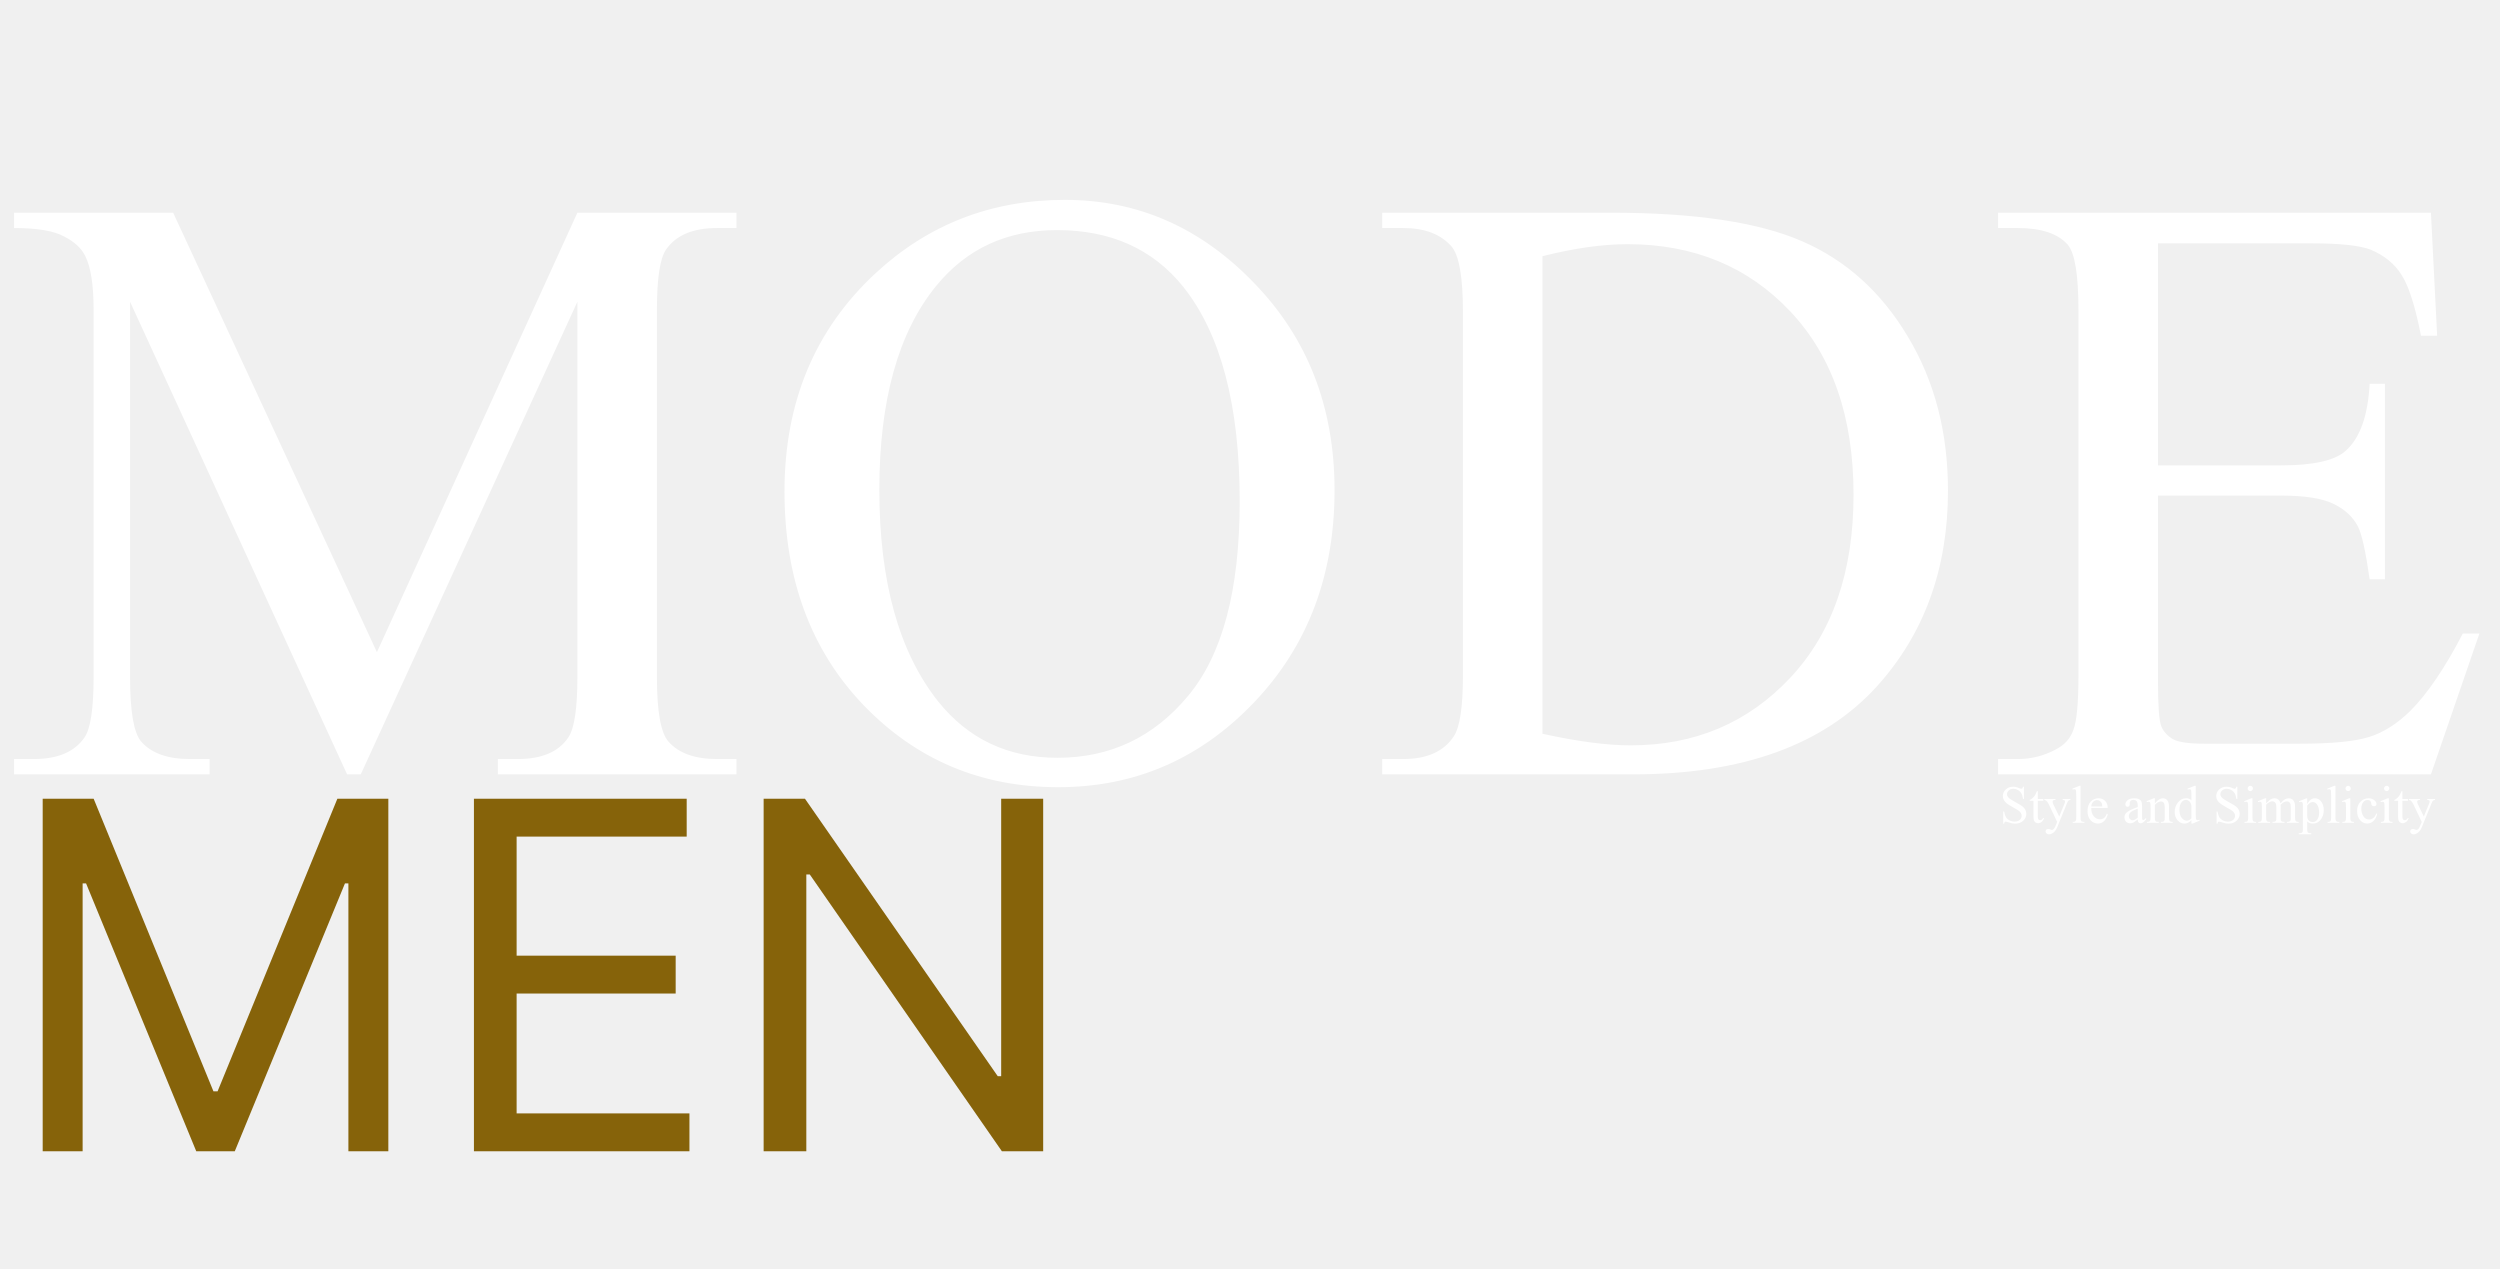
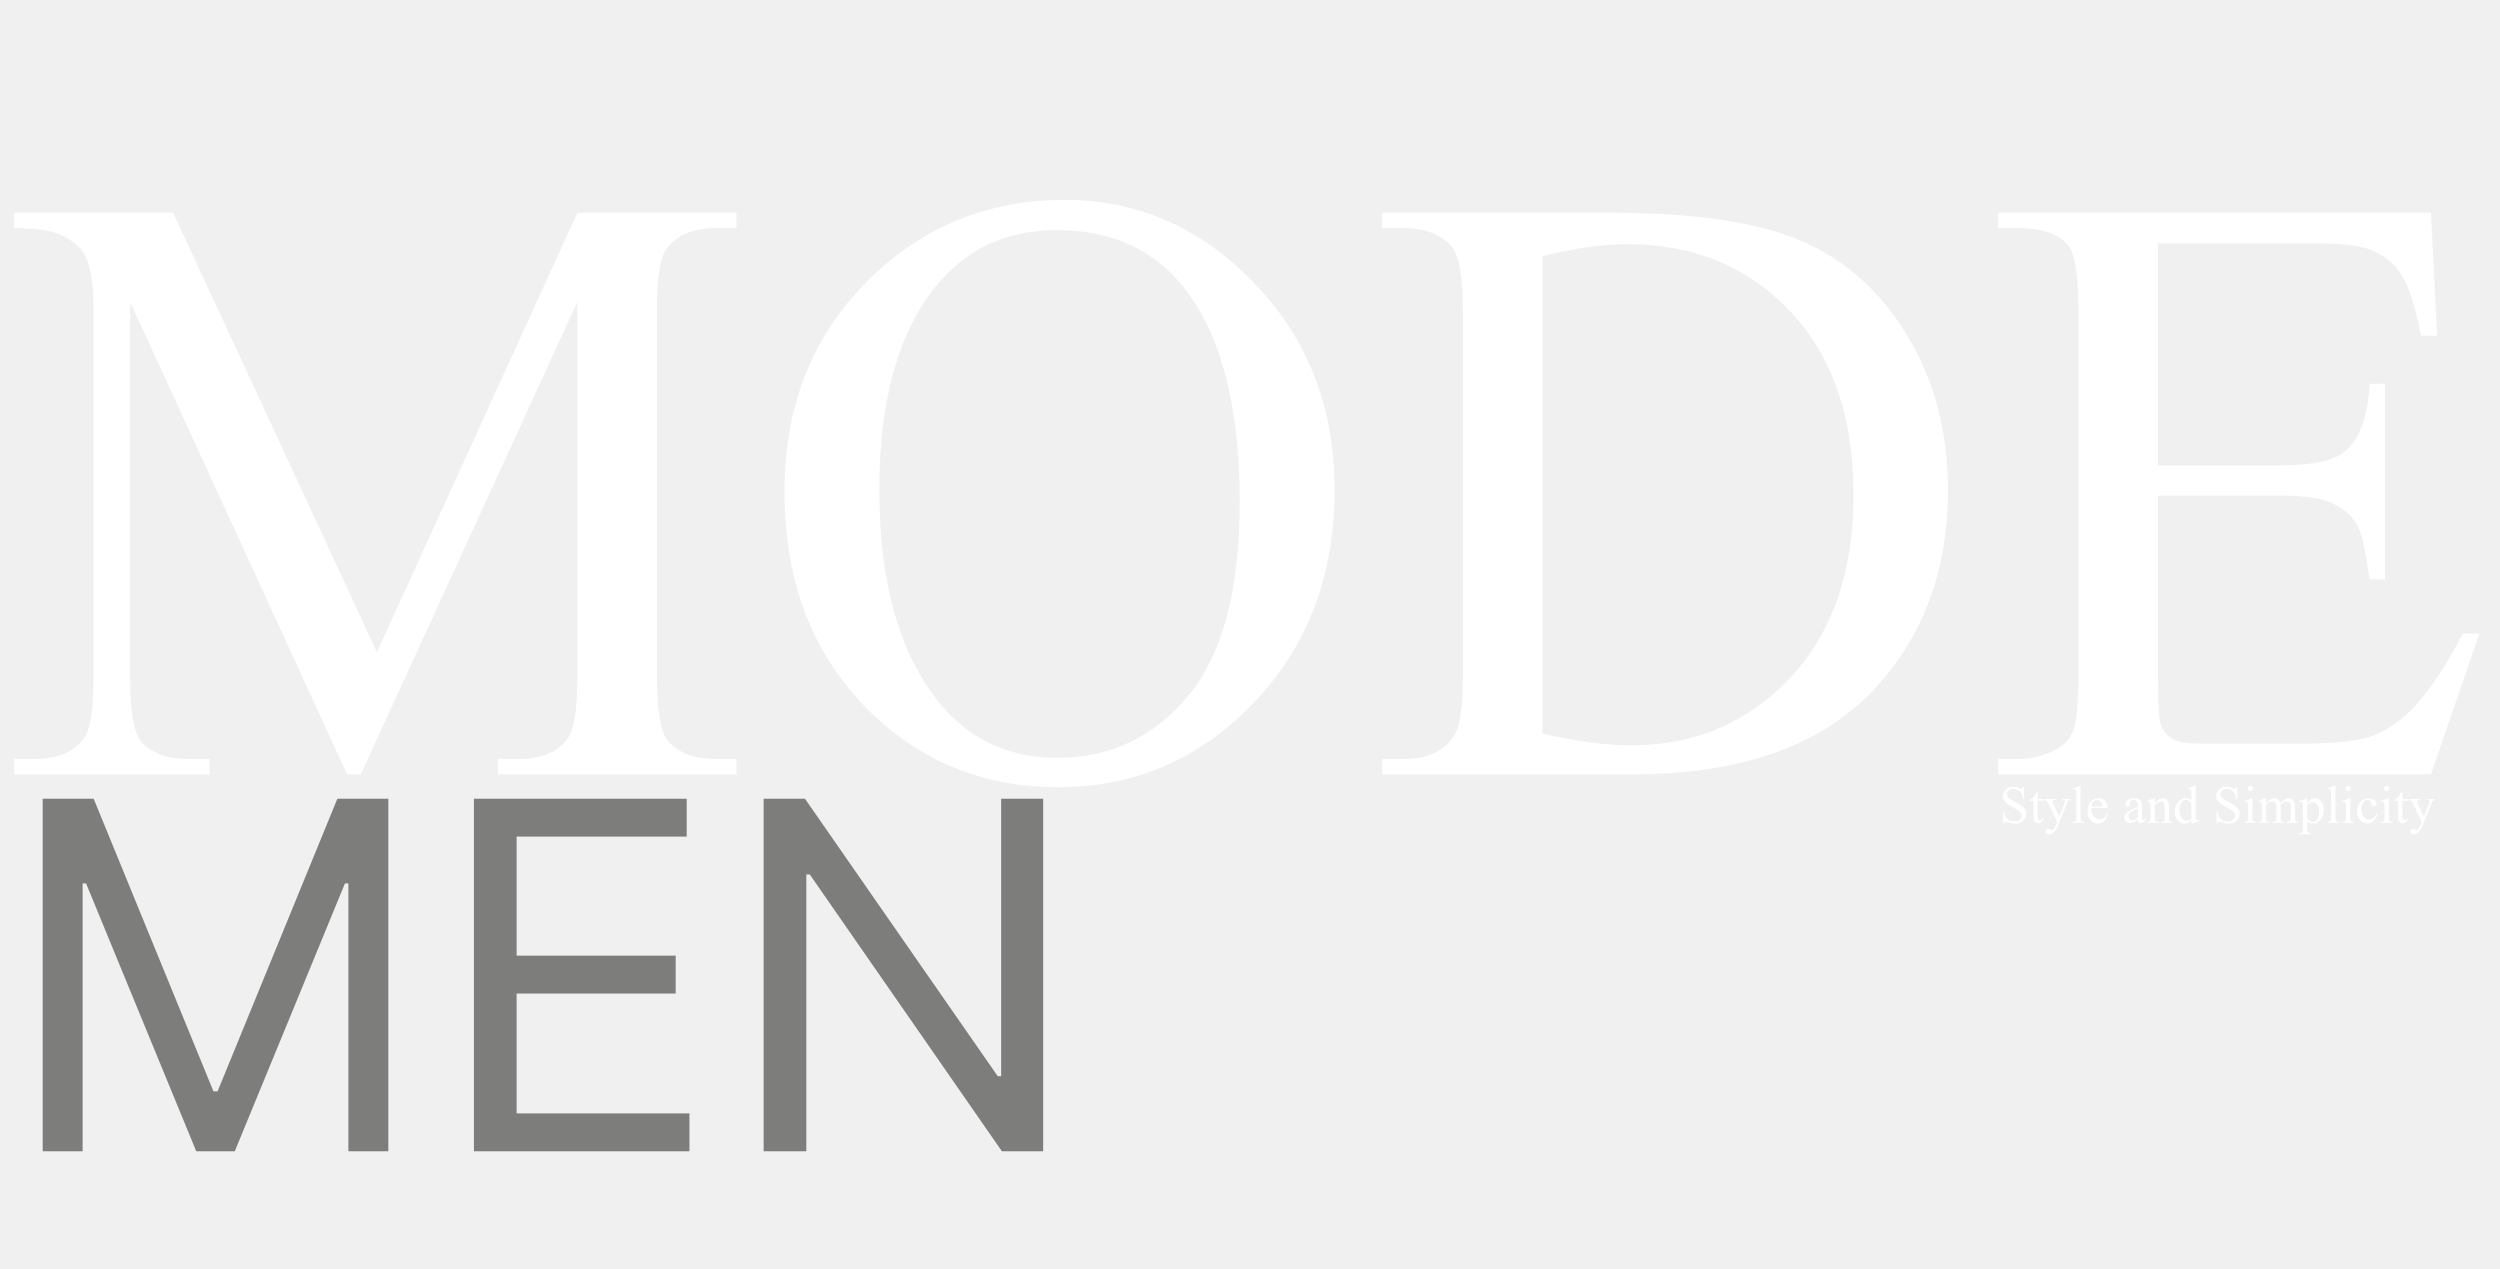
<svg xmlns="http://www.w3.org/2000/svg" width="2063" height="1047" viewBox="0 0 2063 1047" fill="none">
  <path d="M286.426 639L107.324 249.01V558.678C107.324 587.161 110.4 604.934 116.553 611.998C124.984 621.568 138.314 626.354 156.543 626.354H172.949V639H11.621V626.354H28.027C47.624 626.354 61.523 620.429 69.727 608.58C74.74 601.288 77.246 584.654 77.246 558.678V255.846C77.246 235.338 74.967 220.527 70.41 211.412C67.22 204.804 61.296 199.335 52.637 195.006C44.206 190.449 30.534 188.17 11.621 188.17V175.523H142.871L311.035 538.17L476.465 175.523H607.715V188.17H591.65C571.826 188.17 557.812 194.094 549.609 205.943C544.596 213.235 542.09 229.869 542.09 255.846V558.678C542.09 587.161 545.28 604.934 551.66 611.998C560.091 621.568 573.421 626.354 591.65 626.354H607.715V639H410.84V626.354H427.246C447.07 626.354 460.97 620.429 468.945 608.58C473.958 601.288 476.465 584.654 476.465 558.678V249.01L297.705 639H286.426ZM878.76 164.928C938.916 164.928 990.983 187.828 1034.96 233.629C1079.17 279.202 1101.27 336.168 1101.27 404.527C1101.27 474.938 1079.05 533.385 1034.62 579.869C990.186 626.354 936.41 649.596 873.291 649.596C809.489 649.596 755.827 626.923 712.305 581.578C669.01 536.233 647.363 477.558 647.363 405.553C647.363 331.952 672.428 271.91 722.559 225.426C766.081 185.094 818.148 164.928 878.76 164.928ZM872.266 189.879C830.794 189.879 797.526 205.26 772.461 236.021C741.243 274.303 725.635 330.357 725.635 404.186C725.635 479.837 741.813 538.056 774.17 578.844C799.007 609.833 831.82 625.328 872.607 625.328C916.13 625.328 952.018 608.352 980.273 574.4C1008.76 540.449 1023 486.9 1023 413.756C1023 334.459 1007.39 275.328 976.172 236.363C951.107 205.374 916.471 189.879 872.266 189.879ZM1140.58 639V626.354H1158.01C1177.6 626.354 1191.5 620.087 1199.71 607.555C1204.72 600.035 1207.23 583.173 1207.23 556.969V257.555C1207.23 228.616 1204.04 210.501 1197.66 203.209C1188.77 193.183 1175.55 188.17 1158.01 188.17H1140.58V175.523H1329.25C1398.52 175.523 1451.16 183.385 1487.16 199.107C1523.39 214.83 1552.44 241.035 1574.32 277.721C1596.42 314.407 1607.47 356.79 1607.47 404.869C1607.47 469.355 1587.87 523.245 1548.68 566.539C1504.7 614.846 1437.71 639 1347.71 639H1140.58ZM1272.85 605.504C1301.79 611.884 1326.06 615.074 1345.65 615.074C1398.52 615.074 1442.38 596.503 1477.25 559.361C1512.11 522.219 1529.54 471.861 1529.54 408.287C1529.54 344.257 1512.11 293.785 1477.25 256.871C1442.38 219.957 1397.61 201.5 1342.92 201.5C1322.41 201.5 1299.06 204.804 1272.85 211.412V605.504ZM1780.76 200.816V384.02H1882.62C1909.05 384.02 1926.71 380.032 1935.6 372.057C1947.44 361.575 1954.05 343.118 1955.42 316.686H1968.07V478.014H1955.42C1952.23 455.455 1949.04 440.986 1945.85 434.605C1941.75 426.63 1935.03 420.364 1925.68 415.807C1916.34 411.249 1901.99 408.971 1882.62 408.971H1780.76V561.754C1780.76 582.262 1781.67 594.794 1783.5 599.352C1785.32 603.681 1788.51 607.213 1793.07 609.947C1797.62 612.454 1806.28 613.707 1819.04 613.707H1897.66C1923.86 613.707 1942.89 611.884 1954.74 608.238C1966.59 604.592 1977.98 597.415 1988.92 586.705C2003.04 572.577 2017.51 551.272 2032.32 522.789H2046L2006.01 639H1648.83V626.354H1665.23C1676.17 626.354 1686.54 623.733 1696.34 618.492C1703.63 614.846 1708.53 609.378 1711.04 602.086C1713.77 594.794 1715.14 579.869 1715.14 557.311V256.188C1715.14 226.793 1712.17 208.678 1706.25 201.842C1698.05 192.727 1684.38 188.17 1665.23 188.17H1648.83V175.523H2006.01L2011.13 277.037H1997.8C1993.02 252.656 1987.66 235.908 1981.74 226.793C1976.04 217.678 1967.5 210.729 1956.1 205.943C1946.99 202.525 1930.92 200.816 1907.91 200.816H1780.76Z" fill="white" />
-   <path d="M35.227 659.091H77.273L176.136 900.568H179.545L278.409 659.091H320.455V950H287.5V728.977H284.659L193.75 950H161.932L71.023 728.977H68.182V950H35.227V659.091ZM391.087 950V659.091H566.655V690.341H426.314V788.636H557.564V819.886H426.314V918.75H568.928V950H391.087ZM860.831 659.091V950H826.74L668.217 721.591H665.376V950H630.149V659.091H664.24L823.331 888.068H826.172V659.091H860.831Z" fill="#86630A" />
+   <path d="M35.227 659.091H77.273L176.136 900.568H179.545L278.409 659.091H320.455V950H287.5V728.977H284.659L193.75 950H161.932L71.023 728.977H68.182V950H35.227V659.091ZM391.087 950V659.091H566.655V690.341H426.314V788.636H557.564V819.886H426.314V918.75H568.928V950H391.087ZM860.831 659.091V950H826.74L668.217 721.591H665.376V950H630.149V659.091H664.24L823.331 888.068H826.172V659.091H860.831Z" fill="#7D7D7C" />
  <path d="M1670.17 649.201V659.277H1669.38C1669.12 657.344 1668.66 655.804 1667.98 654.658C1667.32 653.512 1666.38 652.603 1665.15 651.93C1663.91 651.257 1662.64 650.92 1661.32 650.92C1659.83 650.92 1658.6 651.378 1657.63 652.295C1656.65 653.197 1656.17 654.229 1656.17 655.389C1656.17 656.277 1656.47 657.086 1657.09 657.816C1657.98 658.891 1660.09 660.323 1663.43 662.113C1666.15 663.574 1668 664.699 1668.99 665.486C1669.99 666.26 1670.76 667.176 1671.29 668.236C1671.84 669.296 1672.11 670.406 1672.11 671.566C1672.11 673.772 1671.25 675.677 1669.53 677.281C1667.82 678.871 1665.63 679.666 1662.93 679.666C1662.09 679.666 1661.29 679.602 1660.55 679.473C1660.1 679.401 1659.18 679.143 1657.78 678.699C1656.39 678.241 1655.51 678.012 1655.13 678.012C1654.78 678.012 1654.49 678.119 1654.28 678.334C1654.07 678.549 1653.92 678.993 1653.82 679.666H1653.03V669.676H1653.82C1654.2 671.767 1654.7 673.335 1655.33 674.381C1655.96 675.412 1656.92 676.271 1658.21 676.959C1659.51 677.646 1660.94 677.99 1662.48 677.99C1664.27 677.99 1665.68 677.518 1666.71 676.572C1667.76 675.627 1668.28 674.51 1668.28 673.221C1668.28 672.505 1668.08 671.781 1667.68 671.051C1667.29 670.32 1666.69 669.64 1665.86 669.01C1665.3 668.58 1663.77 667.671 1661.28 666.281C1658.79 664.878 1657.01 663.76 1655.95 662.93C1654.91 662.099 1654.11 661.182 1653.57 660.18C1653.02 659.177 1652.75 658.074 1652.75 656.871C1652.75 654.78 1653.55 652.982 1655.16 651.479C1656.76 649.96 1658.8 649.201 1661.28 649.201C1662.83 649.201 1664.47 649.581 1666.2 650.34C1667 650.698 1667.57 650.877 1667.9 650.877C1668.27 650.877 1668.57 650.77 1668.8 650.555C1669.04 650.326 1669.24 649.874 1669.38 649.201H1670.17ZM1681.58 652.854V659.32H1686.18V660.824H1681.58V673.586C1681.58 674.861 1681.76 675.72 1682.12 676.164C1682.49 676.608 1682.96 676.83 1683.54 676.83C1684.01 676.83 1684.47 676.687 1684.91 676.4C1685.36 676.1 1685.7 675.663 1685.94 675.09H1686.78C1686.28 676.493 1685.57 677.553 1684.65 678.27C1683.74 678.971 1682.79 679.322 1681.82 679.322C1681.16 679.322 1680.51 679.143 1679.88 678.785C1679.25 678.413 1678.79 677.89 1678.49 677.217C1678.19 676.529 1678.04 675.477 1678.04 674.059V660.824H1674.92V660.115C1675.71 659.8 1676.51 659.27 1677.33 658.525C1678.16 657.766 1678.9 656.871 1679.54 655.84C1679.87 655.296 1680.33 654.3 1680.92 652.854H1681.58ZM1687 659.32H1696.17V660.115H1695.72C1695.07 660.115 1694.59 660.258 1694.26 660.545C1693.94 660.817 1693.79 661.161 1693.79 661.576C1693.79 662.135 1694.02 662.908 1694.49 663.896L1699.29 673.822L1703.69 662.951C1703.93 662.364 1704.05 661.784 1704.05 661.211C1704.05 660.953 1704 660.76 1703.9 660.631C1703.79 660.473 1703.61 660.352 1703.37 660.266C1703.12 660.165 1702.69 660.115 1702.08 660.115V659.32H1708.48V660.115C1707.95 660.173 1707.54 660.287 1707.26 660.459C1706.97 660.631 1706.65 660.953 1706.31 661.426C1706.18 661.626 1705.94 662.178 1705.58 663.08L1697.57 682.717C1696.79 684.622 1695.78 686.061 1694.52 687.035C1693.27 688.009 1692.07 688.496 1690.91 688.496C1690.06 688.496 1689.37 688.253 1688.82 687.766C1688.28 687.279 1688.01 686.72 1688.01 686.09C1688.01 685.488 1688.2 685.001 1688.59 684.629C1688.99 684.271 1689.53 684.092 1690.22 684.092C1690.69 684.092 1691.34 684.249 1692.15 684.564C1692.73 684.779 1693.08 684.887 1693.23 684.887C1693.66 684.887 1694.12 684.665 1694.62 684.221C1695.14 683.777 1695.65 682.917 1696.17 681.643L1697.57 678.227L1690.5 663.381C1690.28 662.937 1689.94 662.385 1689.47 661.727C1689.11 661.225 1688.82 660.889 1688.59 660.717C1688.26 660.488 1687.73 660.287 1687 660.115V659.32ZM1716.88 648.449V674.553C1716.88 675.785 1716.97 676.601 1717.14 677.002C1717.32 677.403 1717.6 677.711 1717.98 677.926C1718.35 678.126 1719.04 678.227 1720.06 678.227V679H1710.41V678.227C1711.32 678.227 1711.93 678.133 1712.26 677.947C1712.59 677.761 1712.85 677.453 1713.04 677.023C1713.22 676.594 1713.31 675.77 1713.31 674.553V656.678C1713.31 654.458 1713.26 653.097 1713.16 652.596C1713.06 652.08 1712.9 651.729 1712.67 651.543C1712.46 651.357 1712.18 651.264 1711.83 651.264C1711.46 651.264 1710.99 651.378 1710.41 651.607L1710.05 650.855L1715.91 648.449H1716.88ZM1725.67 666.732C1725.65 669.654 1726.36 671.946 1727.79 673.607C1729.23 675.269 1730.91 676.1 1732.84 676.1C1734.13 676.1 1735.25 675.749 1736.2 675.047C1737.15 674.331 1737.96 673.113 1738.6 671.395L1739.27 671.824C1738.97 673.786 1738.09 675.577 1736.65 677.195C1735.2 678.799 1733.39 679.602 1731.21 679.602C1728.85 679.602 1726.82 678.685 1725.13 676.852C1723.46 675.004 1722.62 672.526 1722.62 669.418C1722.62 666.052 1723.48 663.431 1725.2 661.555C1726.93 659.664 1729.1 658.719 1731.71 658.719C1733.91 658.719 1735.72 659.449 1737.14 660.91C1738.56 662.357 1739.27 664.298 1739.27 666.732H1725.67ZM1725.67 665.486H1734.78C1734.71 664.226 1734.56 663.338 1734.33 662.822C1733.97 662.02 1733.43 661.39 1732.71 660.932C1732.01 660.473 1731.28 660.244 1730.5 660.244C1729.31 660.244 1728.25 660.71 1727.3 661.641C1726.37 662.557 1725.83 663.839 1725.67 665.486ZM1764.06 676.164C1762.04 677.725 1760.77 678.628 1760.26 678.871C1759.48 679.229 1758.66 679.408 1757.79 679.408C1756.43 679.408 1755.3 678.943 1754.41 678.012C1753.54 677.081 1753.1 675.856 1753.1 674.338C1753.1 673.378 1753.32 672.548 1753.75 671.846C1754.34 670.872 1755.35 669.955 1756.8 669.096C1758.26 668.236 1760.68 667.191 1764.06 665.959V665.186C1764.06 663.223 1763.75 661.877 1763.12 661.146C1762.5 660.416 1761.6 660.051 1760.41 660.051C1759.51 660.051 1758.79 660.294 1758.26 660.781C1757.72 661.268 1757.44 661.827 1757.44 662.457L1757.49 663.703C1757.49 664.362 1757.31 664.87 1756.97 665.229C1756.64 665.587 1756.2 665.766 1755.66 665.766C1755.13 665.766 1754.69 665.579 1754.35 665.207C1754.02 664.835 1753.86 664.326 1753.86 663.682C1753.86 662.45 1754.49 661.318 1755.75 660.287C1757.01 659.256 1758.78 658.74 1761.05 658.74C1762.8 658.74 1764.23 659.034 1765.35 659.621C1766.19 660.065 1766.82 660.76 1767.22 661.705C1767.48 662.321 1767.61 663.581 1767.61 665.486V672.168C1767.61 674.044 1767.64 675.197 1767.71 675.627C1767.78 676.042 1767.9 676.322 1768.06 676.465C1768.23 676.608 1768.42 676.68 1768.64 676.68C1768.87 676.68 1769.07 676.63 1769.24 676.529C1769.54 676.343 1770.12 675.82 1770.98 674.961V676.164C1769.37 678.312 1767.84 679.387 1766.38 679.387C1765.68 679.387 1765.12 679.143 1764.71 678.656C1764.29 678.169 1764.07 677.339 1764.06 676.164ZM1764.06 674.768V667.27C1761.9 668.129 1760.5 668.738 1759.87 669.096C1758.74 669.726 1757.93 670.385 1757.44 671.072C1756.96 671.76 1756.71 672.512 1756.71 673.328C1756.71 674.359 1757.02 675.219 1757.64 675.906C1758.25 676.579 1758.96 676.916 1759.76 676.916C1760.85 676.916 1762.28 676.2 1764.06 674.768ZM1778.2 662.908C1780.5 660.13 1782.7 658.74 1784.79 658.74C1785.87 658.74 1786.79 659.012 1787.56 659.557C1788.34 660.087 1788.95 660.967 1789.41 662.199C1789.73 663.059 1789.88 664.376 1789.88 666.152V674.553C1789.88 675.799 1789.99 676.644 1790.19 677.088C1790.34 677.446 1790.59 677.725 1790.94 677.926C1791.3 678.126 1791.95 678.227 1792.89 678.227V679H1783.16V678.227H1783.57C1784.49 678.227 1785.12 678.09 1785.48 677.818C1785.85 677.532 1786.11 677.117 1786.25 676.572C1786.31 676.357 1786.34 675.684 1786.34 674.553V666.496C1786.34 664.706 1786.1 663.41 1785.63 662.607C1785.17 661.791 1784.39 661.383 1783.29 661.383C1781.58 661.383 1779.89 662.314 1778.2 664.176V674.553C1778.2 675.885 1778.28 676.708 1778.43 677.023C1778.63 677.439 1778.91 677.747 1779.25 677.947C1779.61 678.133 1780.32 678.227 1781.4 678.227V679H1771.67V678.227H1772.1C1773.1 678.227 1773.77 677.976 1774.12 677.475C1774.47 676.959 1774.65 675.985 1774.65 674.553V667.248C1774.65 664.885 1774.6 663.445 1774.48 662.93C1774.38 662.414 1774.22 662.063 1773.99 661.877C1773.77 661.691 1773.48 661.598 1773.11 661.598C1772.7 661.598 1772.22 661.705 1771.67 661.92L1771.34 661.146L1777.27 658.74H1778.2V662.908ZM1808.36 676.787C1807.4 677.79 1806.46 678.513 1805.55 678.957C1804.63 679.387 1803.64 679.602 1802.58 679.602C1800.43 679.602 1798.56 678.706 1796.95 676.916C1795.35 675.111 1794.55 672.798 1794.55 669.977C1794.55 667.155 1795.43 664.577 1797.21 662.242C1798.99 659.893 1801.27 658.719 1804.06 658.719C1805.8 658.719 1807.23 659.27 1808.36 660.373V656.742C1808.36 654.493 1808.3 653.111 1808.19 652.596C1808.09 652.08 1807.92 651.729 1807.7 651.543C1807.47 651.357 1807.18 651.264 1806.84 651.264C1806.46 651.264 1805.97 651.378 1805.35 651.607L1805.07 650.855L1810.94 648.449H1811.91V671.201C1811.91 673.507 1811.96 674.918 1812.06 675.434C1812.17 675.935 1812.34 676.286 1812.57 676.486C1812.82 676.687 1813.1 676.787 1813.41 676.787C1813.8 676.787 1814.31 676.665 1814.96 676.422L1815.19 677.174L1809.35 679.602H1808.36V676.787ZM1808.36 675.283V665.143C1808.28 664.169 1808.02 663.281 1807.59 662.479C1807.16 661.676 1806.59 661.075 1805.87 660.674C1805.17 660.258 1804.48 660.051 1803.81 660.051C1802.55 660.051 1801.42 660.617 1800.43 661.748C1799.13 663.238 1798.48 665.415 1798.48 668.279C1798.48 671.173 1799.11 673.393 1800.37 674.939C1801.63 676.472 1803.03 677.238 1804.58 677.238C1805.88 677.238 1807.14 676.587 1808.36 675.283ZM1846.26 649.201V659.277H1845.46C1845.21 657.344 1844.74 655.804 1844.07 654.658C1843.41 653.512 1842.46 652.603 1841.23 651.93C1840 651.257 1838.73 650.92 1837.41 650.92C1835.92 650.92 1834.69 651.378 1833.71 652.295C1832.74 653.197 1832.25 654.229 1832.25 655.389C1832.25 656.277 1832.56 657.086 1833.18 657.816C1834.06 658.891 1836.18 660.323 1839.51 662.113C1842.24 663.574 1844.09 664.699 1845.08 665.486C1846.08 666.26 1846.85 667.176 1847.38 668.236C1847.92 669.296 1848.19 670.406 1848.19 671.566C1848.19 673.772 1847.33 675.677 1845.62 677.281C1843.91 678.871 1841.71 679.666 1839.02 679.666C1838.17 679.666 1837.38 679.602 1836.63 679.473C1836.19 679.401 1835.27 679.143 1833.86 678.699C1832.47 678.241 1831.59 678.012 1831.22 678.012C1830.86 678.012 1830.58 678.119 1830.36 678.334C1830.16 678.549 1830.01 678.993 1829.91 679.666H1829.12V669.676H1829.91C1830.28 671.767 1830.78 673.335 1831.41 674.381C1832.04 675.412 1833 676.271 1834.29 676.959C1835.6 677.646 1837.02 677.99 1838.57 677.99C1840.36 677.99 1841.77 677.518 1842.8 676.572C1843.85 675.627 1844.37 674.51 1844.37 673.221C1844.37 672.505 1844.17 671.781 1843.77 671.051C1843.38 670.32 1842.77 669.64 1841.94 669.01C1841.38 668.58 1839.86 667.671 1837.37 666.281C1834.87 664.878 1833.1 663.76 1832.04 662.93C1830.99 662.099 1830.2 661.182 1829.65 660.18C1829.11 659.177 1828.84 658.074 1828.84 656.871C1828.84 654.78 1829.64 652.982 1831.24 651.479C1832.85 649.96 1834.89 649.201 1837.37 649.201C1838.91 649.201 1840.55 649.581 1842.29 650.34C1843.09 650.698 1843.65 650.877 1843.98 650.877C1844.35 650.877 1844.66 650.77 1844.88 650.555C1845.13 650.326 1845.32 649.874 1845.46 649.201H1846.26ZM1856.96 648.449C1857.56 648.449 1858.07 648.664 1858.48 649.094C1858.91 649.509 1859.13 650.018 1859.13 650.619C1859.13 651.221 1858.91 651.736 1858.48 652.166C1858.07 652.596 1857.56 652.811 1856.96 652.811C1856.36 652.811 1855.84 652.596 1855.41 652.166C1854.98 651.736 1854.77 651.221 1854.77 650.619C1854.77 650.018 1854.98 649.509 1855.39 649.094C1855.82 648.664 1856.34 648.449 1856.96 648.449ZM1858.74 658.74V674.553C1858.74 675.785 1858.83 676.608 1859 677.023C1859.19 677.424 1859.45 677.725 1859.79 677.926C1860.15 678.126 1860.8 678.227 1861.73 678.227V679H1852.17V678.227C1853.13 678.227 1853.77 678.133 1854.1 677.947C1854.43 677.761 1854.69 677.453 1854.88 677.023C1855.08 676.594 1855.18 675.77 1855.18 674.553V666.969C1855.18 664.835 1855.11 663.452 1854.98 662.822C1854.88 662.364 1854.72 662.049 1854.51 661.877C1854.29 661.691 1854 661.598 1853.63 661.598C1853.23 661.598 1852.74 661.705 1852.17 661.92L1851.87 661.146L1857.8 658.74H1858.74ZM1870.04 662.93C1871.48 661.497 1872.32 660.674 1872.58 660.459C1873.22 659.915 1873.92 659.492 1874.66 659.191C1875.41 658.891 1876.14 658.74 1876.88 658.74C1878.11 658.74 1879.17 659.098 1880.05 659.814C1880.94 660.531 1881.54 661.569 1881.84 662.93C1883.31 661.211 1884.56 660.087 1885.58 659.557C1886.59 659.012 1887.64 658.74 1888.71 658.74C1889.76 658.74 1890.68 659.012 1891.48 659.557C1892.3 660.087 1892.95 660.96 1893.42 662.178C1893.73 663.008 1893.89 664.312 1893.89 666.088V674.553C1893.89 675.785 1893.98 676.63 1894.17 677.088C1894.31 677.403 1894.58 677.675 1894.96 677.904C1895.35 678.119 1895.98 678.227 1896.86 678.227V679H1887.14V678.227H1887.55C1888.4 678.227 1889.06 678.062 1889.53 677.732C1889.86 677.503 1890.1 677.138 1890.24 676.637C1890.3 676.393 1890.32 675.699 1890.32 674.553V666.088C1890.32 664.484 1890.13 663.352 1889.74 662.693C1889.19 661.777 1888.29 661.318 1887.06 661.318C1886.3 661.318 1885.53 661.512 1884.76 661.898C1884 662.271 1883.08 662.973 1881.99 664.004L1881.95 664.24L1881.99 665.164V674.553C1881.99 675.899 1882.06 676.737 1882.2 677.066C1882.36 677.396 1882.65 677.675 1883.06 677.904C1883.48 678.119 1884.19 678.227 1885.19 678.227V679H1875.24V678.227C1876.33 678.227 1877.08 678.098 1877.48 677.84C1877.89 677.582 1878.18 677.195 1878.34 676.68C1878.41 676.436 1878.44 675.727 1878.44 674.553V666.088C1878.44 664.484 1878.21 663.331 1877.73 662.629C1877.1 661.712 1876.22 661.254 1875.09 661.254C1874.32 661.254 1873.55 661.462 1872.79 661.877C1871.6 662.507 1870.69 663.216 1870.04 664.004V674.553C1870.04 675.842 1870.13 676.68 1870.3 677.066C1870.49 677.453 1870.75 677.747 1871.1 677.947C1871.45 678.133 1872.17 678.227 1873.24 678.227V679H1863.51V678.227C1864.41 678.227 1865.04 678.133 1865.4 677.947C1865.76 677.747 1866.03 677.439 1866.22 677.023C1866.4 676.594 1866.5 675.77 1866.5 674.553V667.033C1866.5 664.87 1866.43 663.474 1866.3 662.844C1866.2 662.371 1866.05 662.049 1865.83 661.877C1865.62 661.691 1865.32 661.598 1864.95 661.598C1864.55 661.598 1864.07 661.705 1863.51 661.92L1863.19 661.146L1869.12 658.74H1870.04V662.93ZM1897.03 661.275L1903.09 658.826H1903.9V663.424C1904.92 661.691 1905.94 660.48 1906.95 659.793C1907.98 659.091 1909.07 658.74 1910.2 658.74C1912.17 658.74 1913.82 659.514 1915.14 661.061C1916.76 662.951 1917.57 665.415 1917.57 668.451C1917.57 671.846 1916.59 674.653 1914.64 676.873C1913.04 678.692 1911.02 679.602 1908.59 679.602C1907.53 679.602 1906.61 679.451 1905.84 679.15C1905.26 678.936 1904.62 678.506 1903.9 677.861V683.855C1903.9 685.202 1903.98 686.054 1904.14 686.412C1904.31 686.785 1904.6 687.078 1905 687.293C1905.41 687.508 1906.16 687.615 1907.23 687.615V688.41H1896.92V687.615H1897.46C1898.24 687.63 1898.92 687.479 1899.48 687.164C1899.75 687.007 1899.96 686.749 1900.1 686.391C1900.26 686.047 1900.34 685.159 1900.34 683.727V665.121C1900.34 663.846 1900.28 663.037 1900.16 662.693C1900.05 662.35 1899.86 662.092 1899.61 661.92C1899.36 661.748 1899.03 661.662 1898.6 661.662C1898.25 661.662 1897.82 661.762 1897.29 661.963L1897.03 661.275ZM1903.9 664.691V672.039C1903.9 673.629 1903.97 674.674 1904.1 675.176C1904.3 676.007 1904.78 676.737 1905.56 677.367C1906.34 677.997 1907.33 678.312 1908.52 678.312C1909.95 678.312 1911.11 677.754 1912 676.637C1913.16 675.176 1913.74 673.12 1913.74 670.471C1913.74 667.463 1913.08 665.15 1911.77 663.531C1910.85 662.414 1909.76 661.855 1908.5 661.855C1907.81 661.855 1907.13 662.027 1906.46 662.371C1905.94 662.629 1905.09 663.402 1903.9 664.691ZM1927.21 648.449V674.553C1927.21 675.785 1927.3 676.601 1927.47 677.002C1927.66 677.403 1927.94 677.711 1928.31 677.926C1928.68 678.126 1929.38 678.227 1930.39 678.227V679H1920.75V678.227C1921.65 678.227 1922.26 678.133 1922.59 677.947C1922.92 677.761 1923.18 677.453 1923.37 677.023C1923.55 676.594 1923.65 675.77 1923.65 674.553V656.678C1923.65 654.458 1923.6 653.097 1923.5 652.596C1923.4 652.08 1923.23 651.729 1923 651.543C1922.79 651.357 1922.51 651.264 1922.16 651.264C1921.79 651.264 1921.32 651.378 1920.75 651.607L1920.38 650.855L1926.25 648.449H1927.21ZM1937.7 648.449C1938.3 648.449 1938.81 648.664 1939.22 649.094C1939.65 649.509 1939.87 650.018 1939.87 650.619C1939.87 651.221 1939.65 651.736 1939.22 652.166C1938.81 652.596 1938.3 652.811 1937.7 652.811C1937.1 652.811 1936.58 652.596 1936.15 652.166C1935.72 651.736 1935.51 651.221 1935.51 650.619C1935.51 650.018 1935.71 649.509 1936.13 649.094C1936.56 648.664 1937.08 648.449 1937.7 648.449ZM1939.48 658.74V674.553C1939.48 675.785 1939.57 676.608 1939.74 677.023C1939.92 677.424 1940.19 677.725 1940.53 677.926C1940.89 678.126 1941.54 678.227 1942.47 678.227V679H1932.91V678.227C1933.87 678.227 1934.51 678.133 1934.84 677.947C1935.17 677.761 1935.43 677.453 1935.61 677.023C1935.81 676.594 1935.91 675.77 1935.91 674.553V666.969C1935.91 664.835 1935.85 663.452 1935.72 662.822C1935.62 662.364 1935.46 662.049 1935.25 661.877C1935.03 661.691 1934.74 661.598 1934.37 661.598C1933.97 661.598 1933.48 661.705 1932.91 661.92L1932.61 661.146L1938.54 658.74H1939.48ZM1961.65 671.523C1961.12 674.116 1960.08 676.114 1958.54 677.518C1956.99 678.907 1955.28 679.602 1953.4 679.602C1951.17 679.602 1949.22 678.663 1947.56 676.787C1945.9 674.911 1945.07 672.376 1945.07 669.182C1945.07 666.088 1945.98 663.574 1947.82 661.641C1949.66 659.707 1951.88 658.74 1954.46 658.74C1956.39 658.74 1957.98 659.256 1959.22 660.287C1960.47 661.304 1961.09 662.364 1961.09 663.467C1961.09 664.011 1960.91 664.455 1960.56 664.799C1960.21 665.128 1959.73 665.293 1959.1 665.293C1958.25 665.293 1957.61 665.021 1957.18 664.477C1956.94 664.176 1956.78 663.603 1956.69 662.758C1956.62 661.913 1956.33 661.268 1955.83 660.824C1955.33 660.395 1954.63 660.18 1953.75 660.18C1952.31 660.18 1951.16 660.71 1950.29 661.77C1949.13 663.173 1948.55 665.028 1948.55 667.334C1948.55 669.683 1949.12 671.76 1950.27 673.564C1951.43 675.355 1952.99 676.25 1954.95 676.25C1956.35 676.25 1957.61 675.77 1958.73 674.811C1959.52 674.152 1960.28 672.956 1961.03 671.223L1961.65 671.523ZM1969.49 648.449C1970.1 648.449 1970.6 648.664 1971.02 649.094C1971.45 649.509 1971.66 650.018 1971.66 650.619C1971.66 651.221 1971.45 651.736 1971.02 652.166C1970.6 652.596 1970.1 652.811 1969.49 652.811C1968.89 652.811 1968.38 652.596 1967.95 652.166C1967.52 651.736 1967.3 651.221 1967.3 650.619C1967.3 650.018 1967.51 649.509 1967.93 649.094C1968.36 648.664 1968.88 648.449 1969.49 648.449ZM1971.28 658.74V674.553C1971.28 675.785 1971.36 676.608 1971.54 677.023C1971.72 677.424 1971.99 677.725 1972.33 677.926C1972.69 678.126 1973.33 678.227 1974.26 678.227V679H1964.7V678.227C1965.66 678.227 1966.31 678.133 1966.64 677.947C1966.97 677.761 1967.22 677.453 1967.41 677.023C1967.61 676.594 1967.71 675.77 1967.71 674.553V666.969C1967.71 664.835 1967.65 663.452 1967.52 662.822C1967.42 662.364 1967.26 662.049 1967.04 661.877C1966.83 661.691 1966.54 661.598 1966.16 661.598C1965.76 661.598 1965.28 661.705 1964.7 661.92L1964.4 661.146L1970.33 658.74H1971.28ZM1982.45 652.854V659.32H1987.05V660.824H1982.45V673.586C1982.45 674.861 1982.63 675.72 1982.99 676.164C1983.36 676.608 1983.83 676.83 1984.4 676.83C1984.88 676.83 1985.34 676.687 1985.78 676.4C1986.22 676.1 1986.57 675.663 1986.81 675.09H1987.65C1987.15 676.493 1986.44 677.553 1985.52 678.27C1984.6 678.971 1983.66 679.322 1982.69 679.322C1982.03 679.322 1981.38 679.143 1980.75 678.785C1980.12 678.413 1979.66 677.89 1979.36 677.217C1979.05 676.529 1978.9 675.477 1978.9 674.059V660.824H1975.79V660.115C1976.58 659.8 1977.38 659.27 1978.2 658.525C1979.03 657.766 1979.76 656.871 1980.41 655.84C1980.74 655.296 1981.2 654.3 1981.78 652.854H1982.45ZM1987.86 659.32H1997.04V660.115H1996.59C1995.94 660.115 1995.45 660.258 1995.12 660.545C1994.81 660.817 1994.65 661.161 1994.65 661.576C1994.65 662.135 1994.89 662.908 1995.36 663.896L2000.15 673.822L2004.56 662.951C2004.8 662.364 2004.92 661.784 2004.92 661.211C2004.92 660.953 2004.87 660.76 2004.77 660.631C2004.66 660.473 2004.48 660.352 2004.23 660.266C2003.99 660.165 2003.56 660.115 2002.95 660.115V659.32H2009.35V660.115C2008.82 660.173 2008.41 660.287 2008.12 660.459C2007.84 660.631 2007.52 660.953 2007.18 661.426C2007.05 661.626 2006.81 662.178 2006.45 663.08L1998.43 682.717C1997.66 684.622 1996.64 686.061 1995.38 687.035C1994.14 688.009 1992.93 688.496 1991.77 688.496C1990.93 688.496 1990.23 688.253 1989.69 687.766C1989.15 687.279 1988.87 686.72 1988.87 686.09C1988.87 685.488 1989.07 685.001 1989.45 684.629C1989.85 684.271 1990.4 684.092 1991.09 684.092C1991.56 684.092 1992.2 684.249 1993.02 684.564C1993.59 684.779 1993.95 684.887 1994.09 684.887C1994.52 684.887 1994.99 684.665 1995.49 684.221C1996.01 683.777 1996.52 682.917 1997.04 681.643L1998.43 678.227L1991.37 663.381C1991.15 662.937 1990.81 662.385 1990.33 661.727C1989.98 661.225 1989.68 660.889 1989.45 660.717C1989.12 660.488 1988.59 660.287 1987.86 660.115V659.32Z" fill="white" />
</svg>
